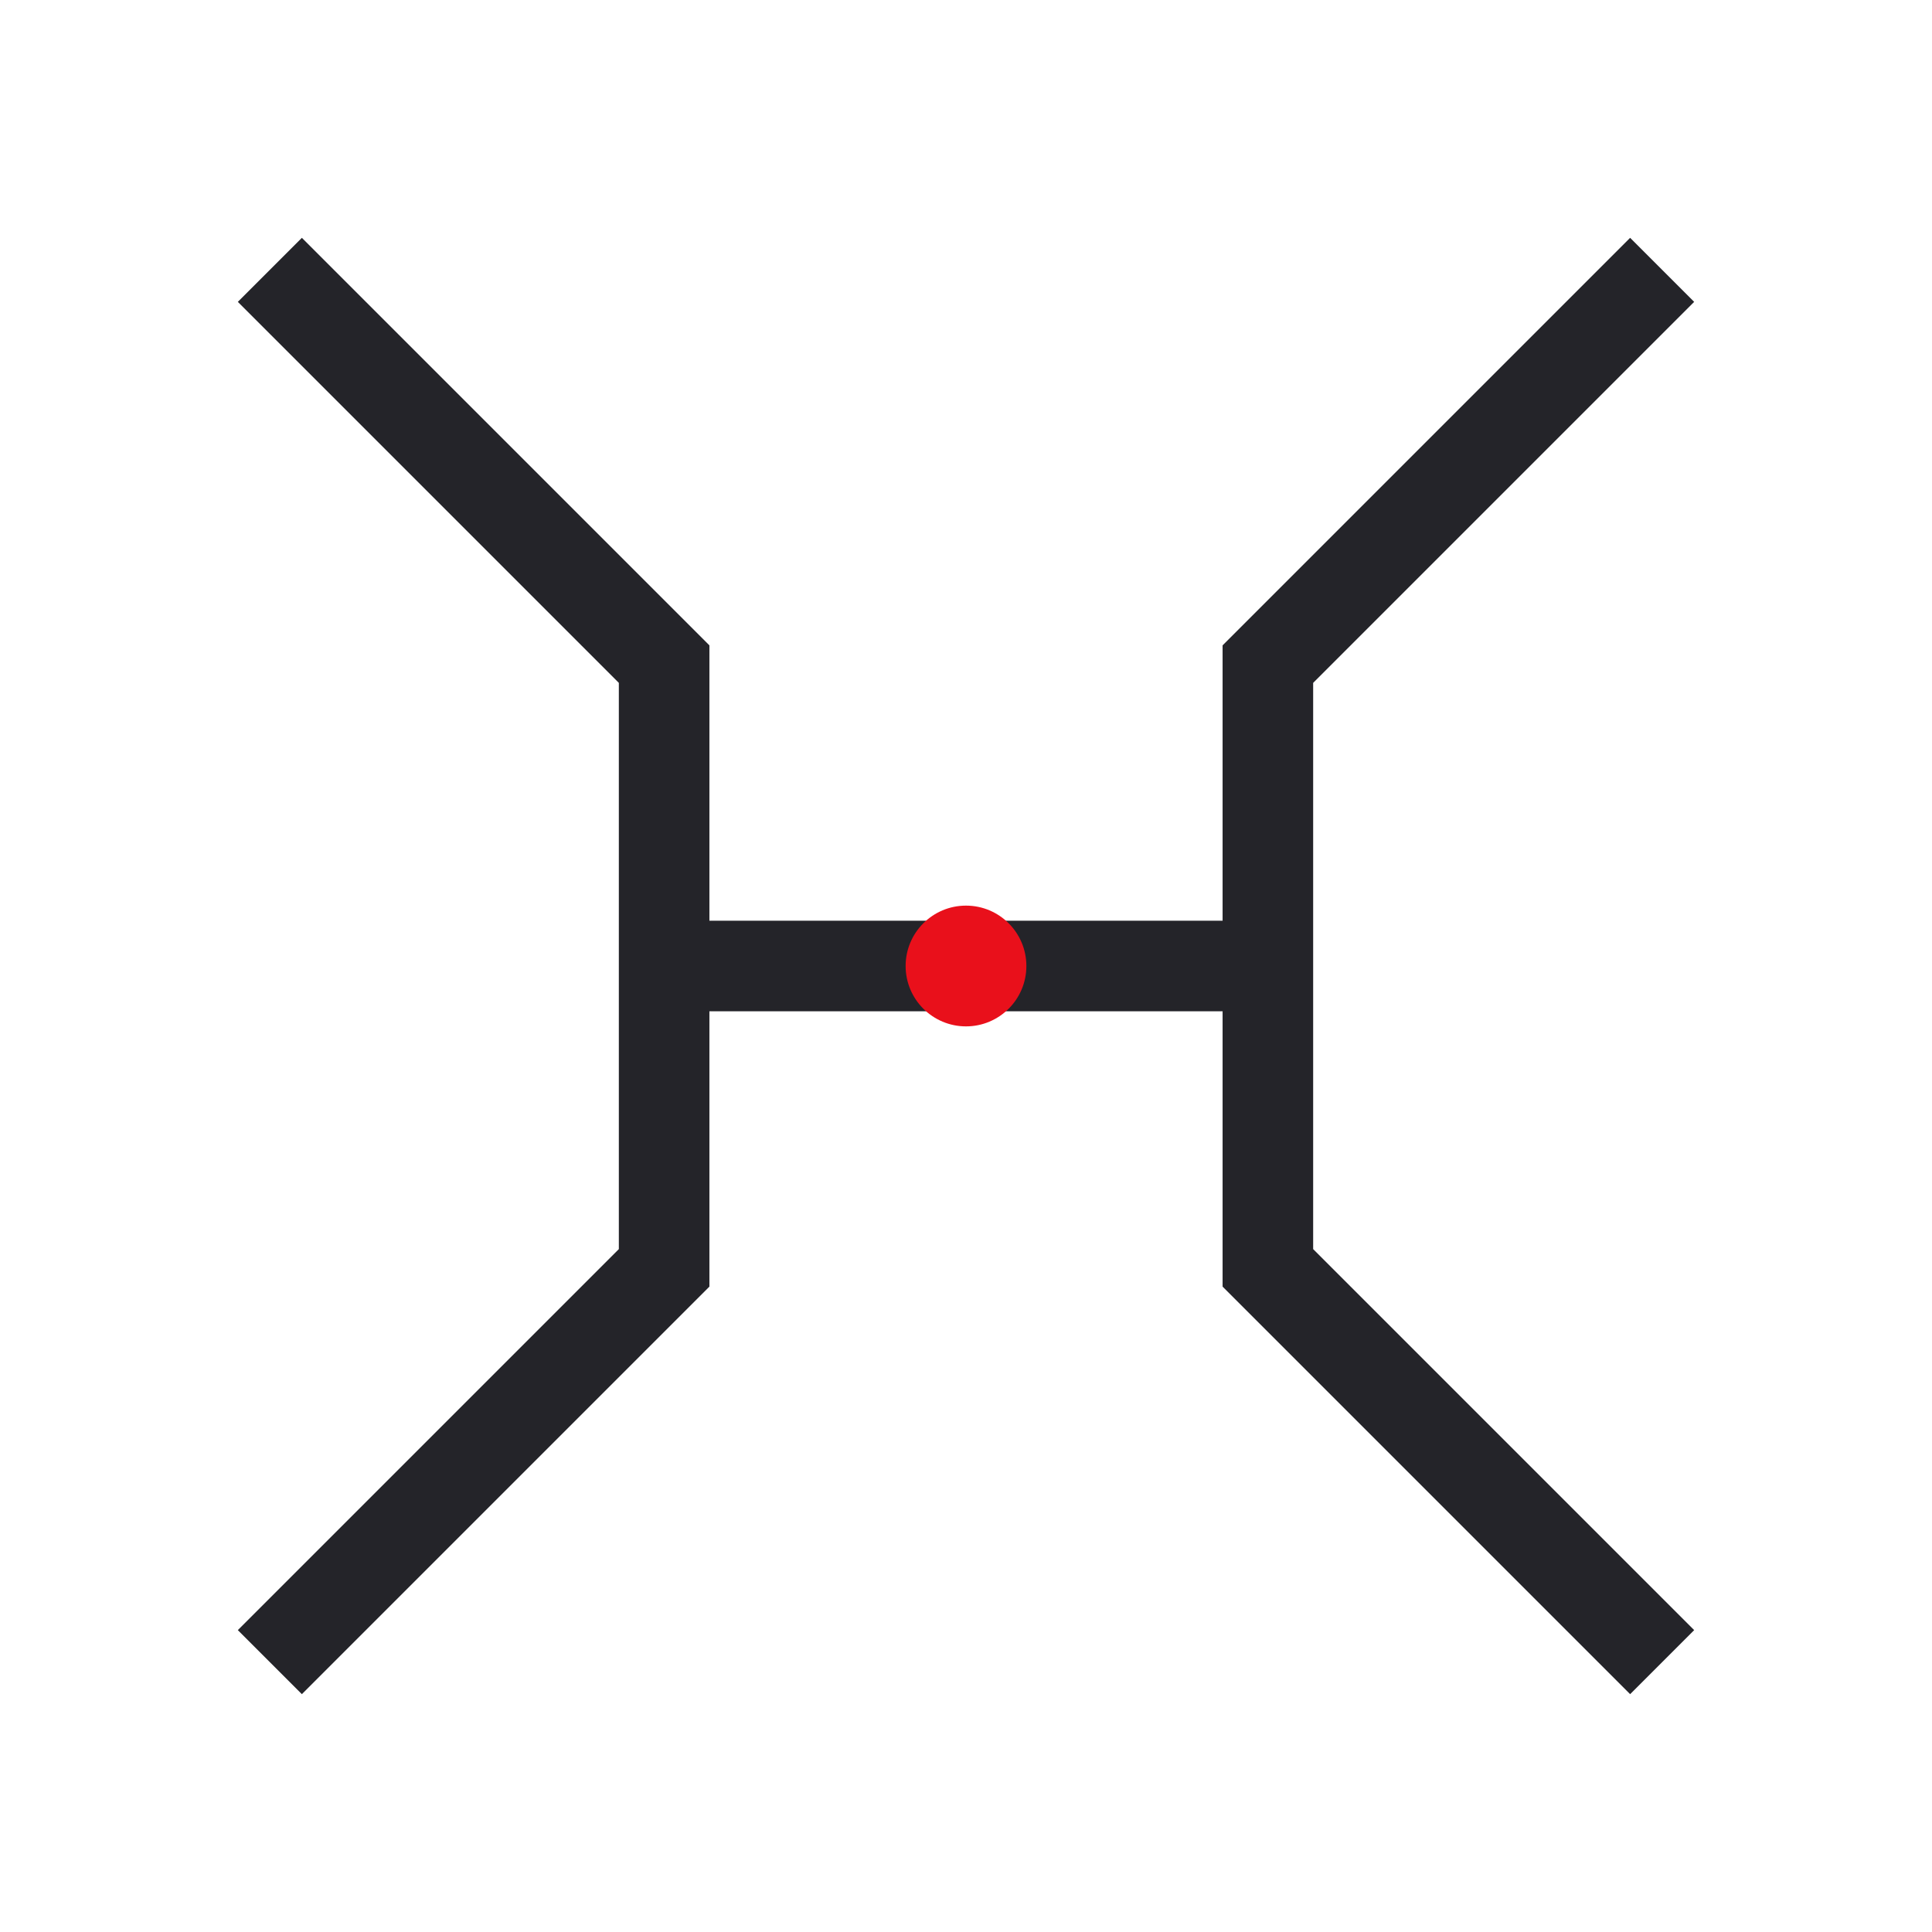
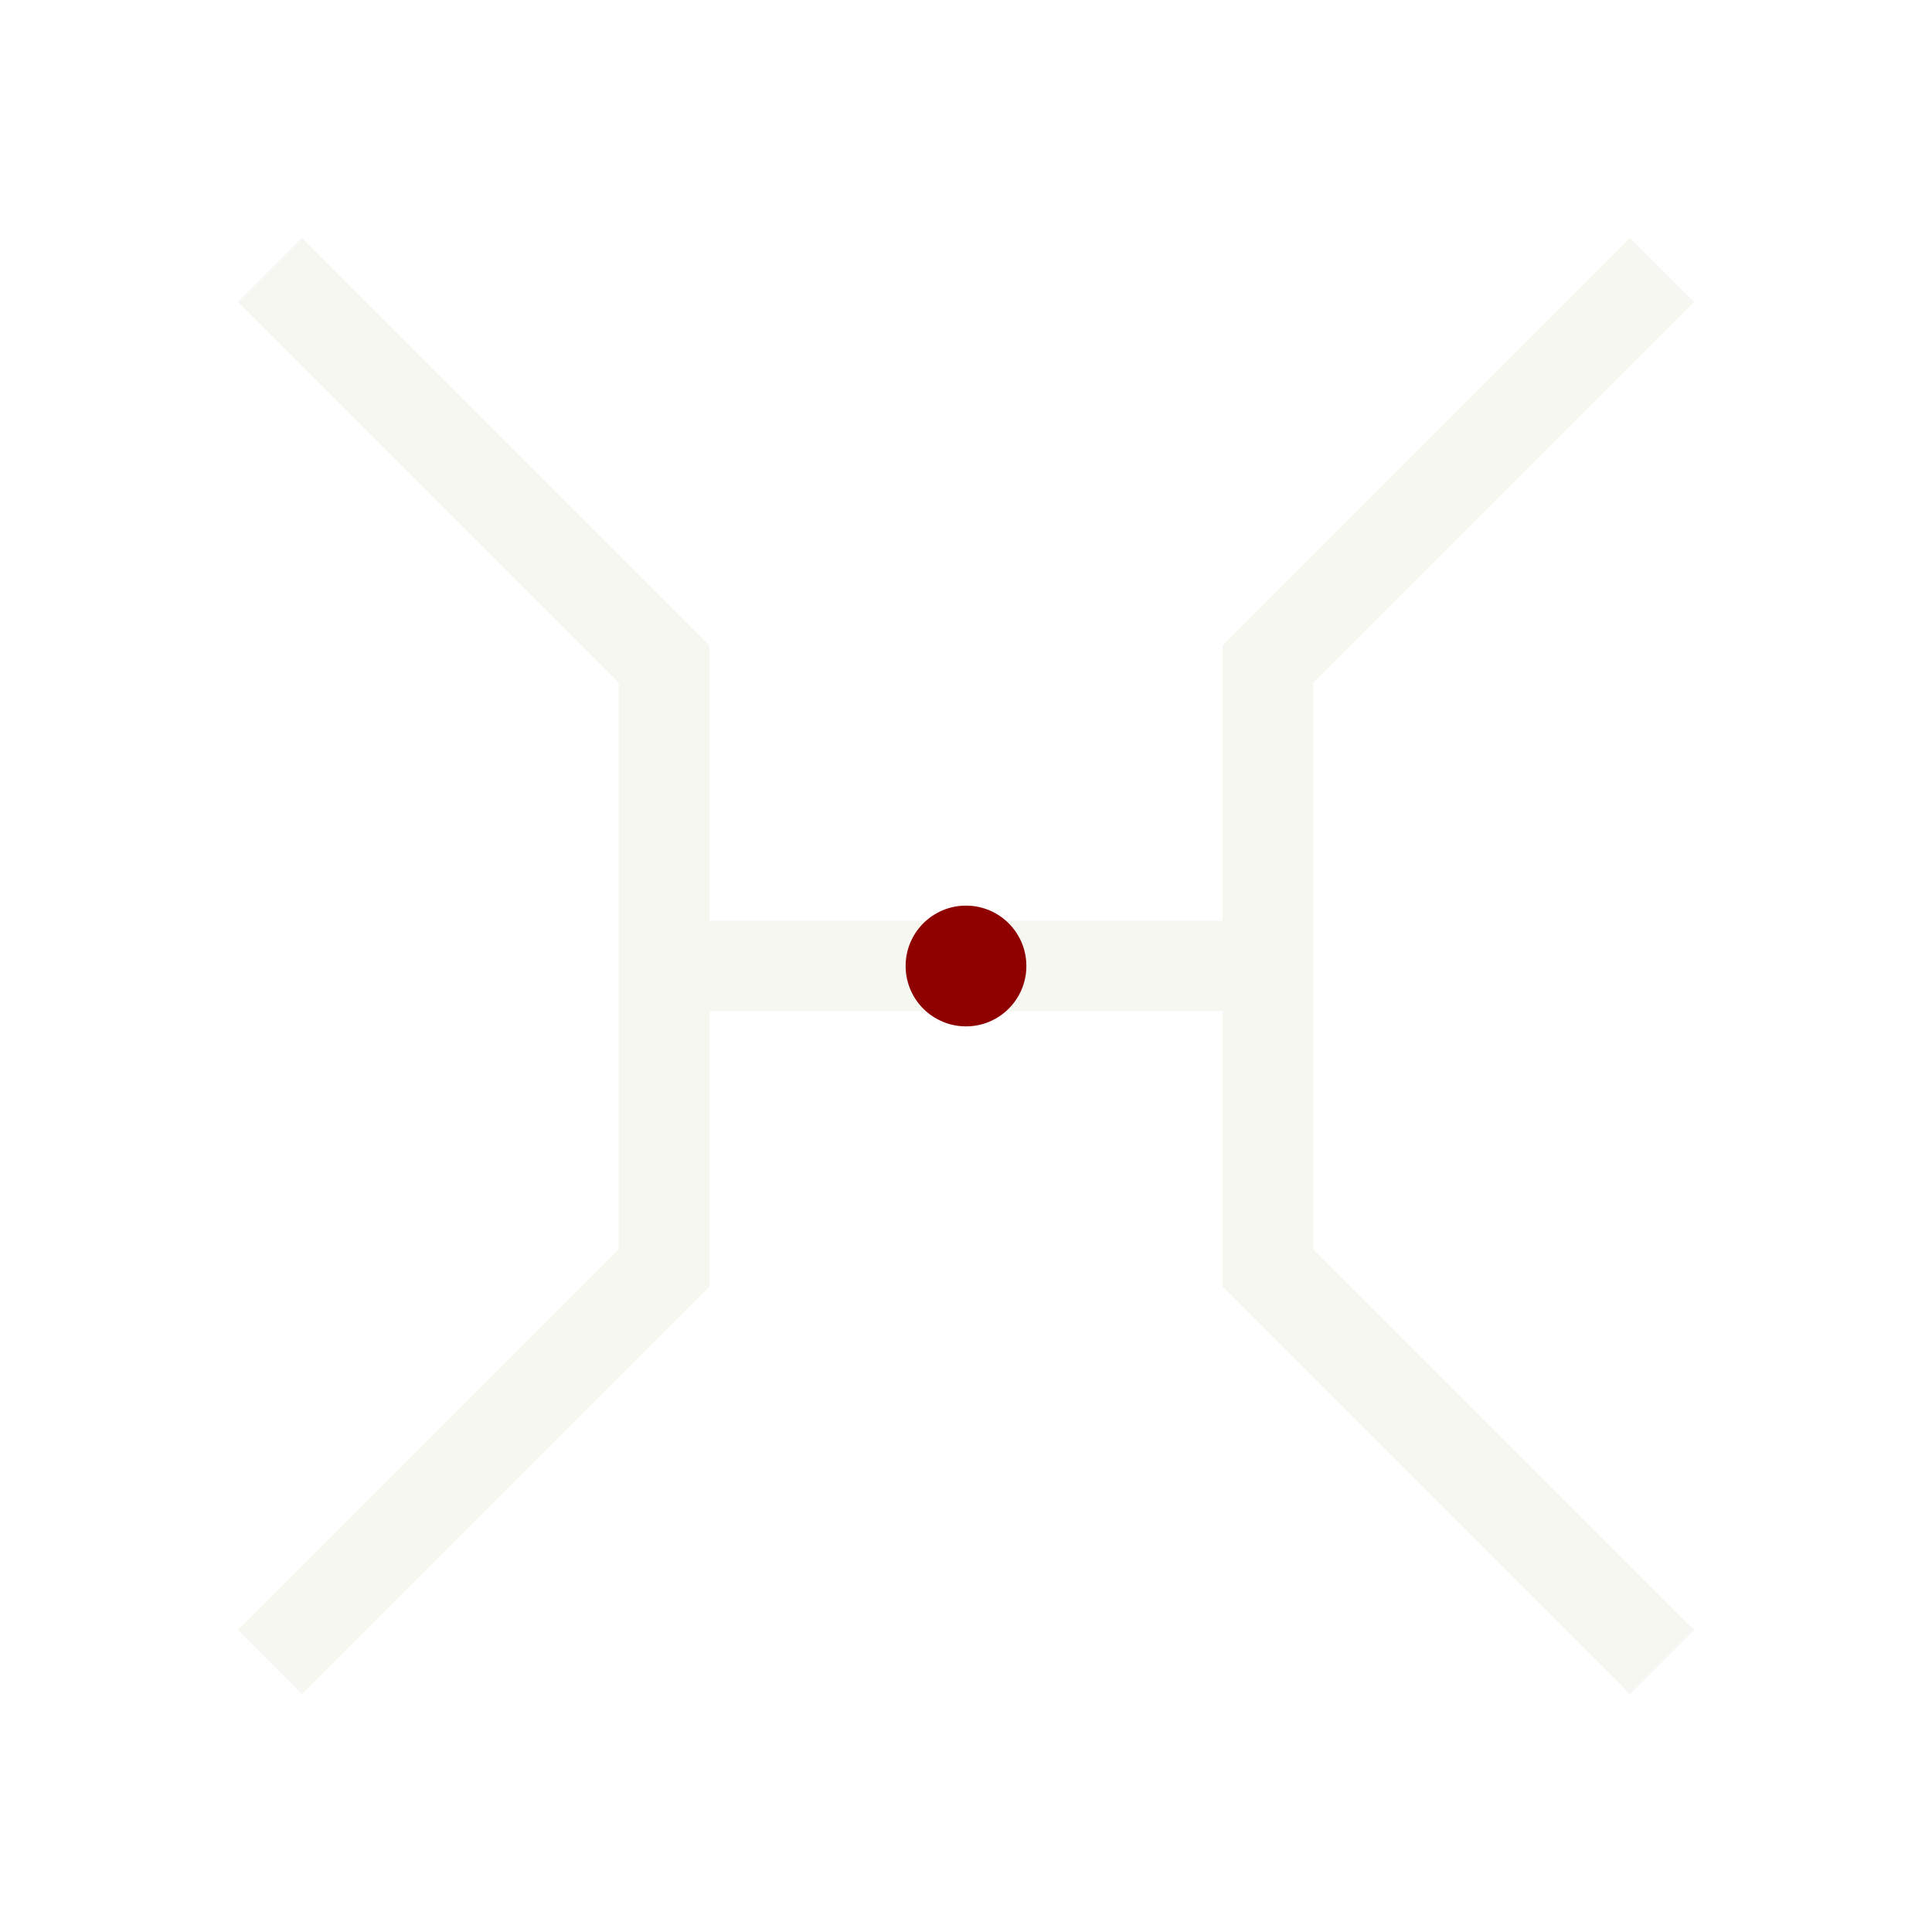
<svg xmlns="http://www.w3.org/2000/svg" width="1024" height="1024" viewBox="0 0 512 512">
-   <g fill="none" stroke="#242429" stroke-width="24" stroke-linecap="square" stroke-linejoin="miter">
+   <g fill="none" stroke="#F7F7F2" stroke-width="24" stroke-linecap="square" stroke-linejoin="miter">
    <path d="M80 80L176 176V256H256M432 80L336 176V256H256M80 432L176 336V256M432 432L336 336V256" />
-     <circle cx="256" cy="256" r="16" fill="#e9101b" stroke="none" />
+     <circle cx="256" cy="256" r="16" fill="#8F0000" stroke="none" />
  </g>
</svg>
